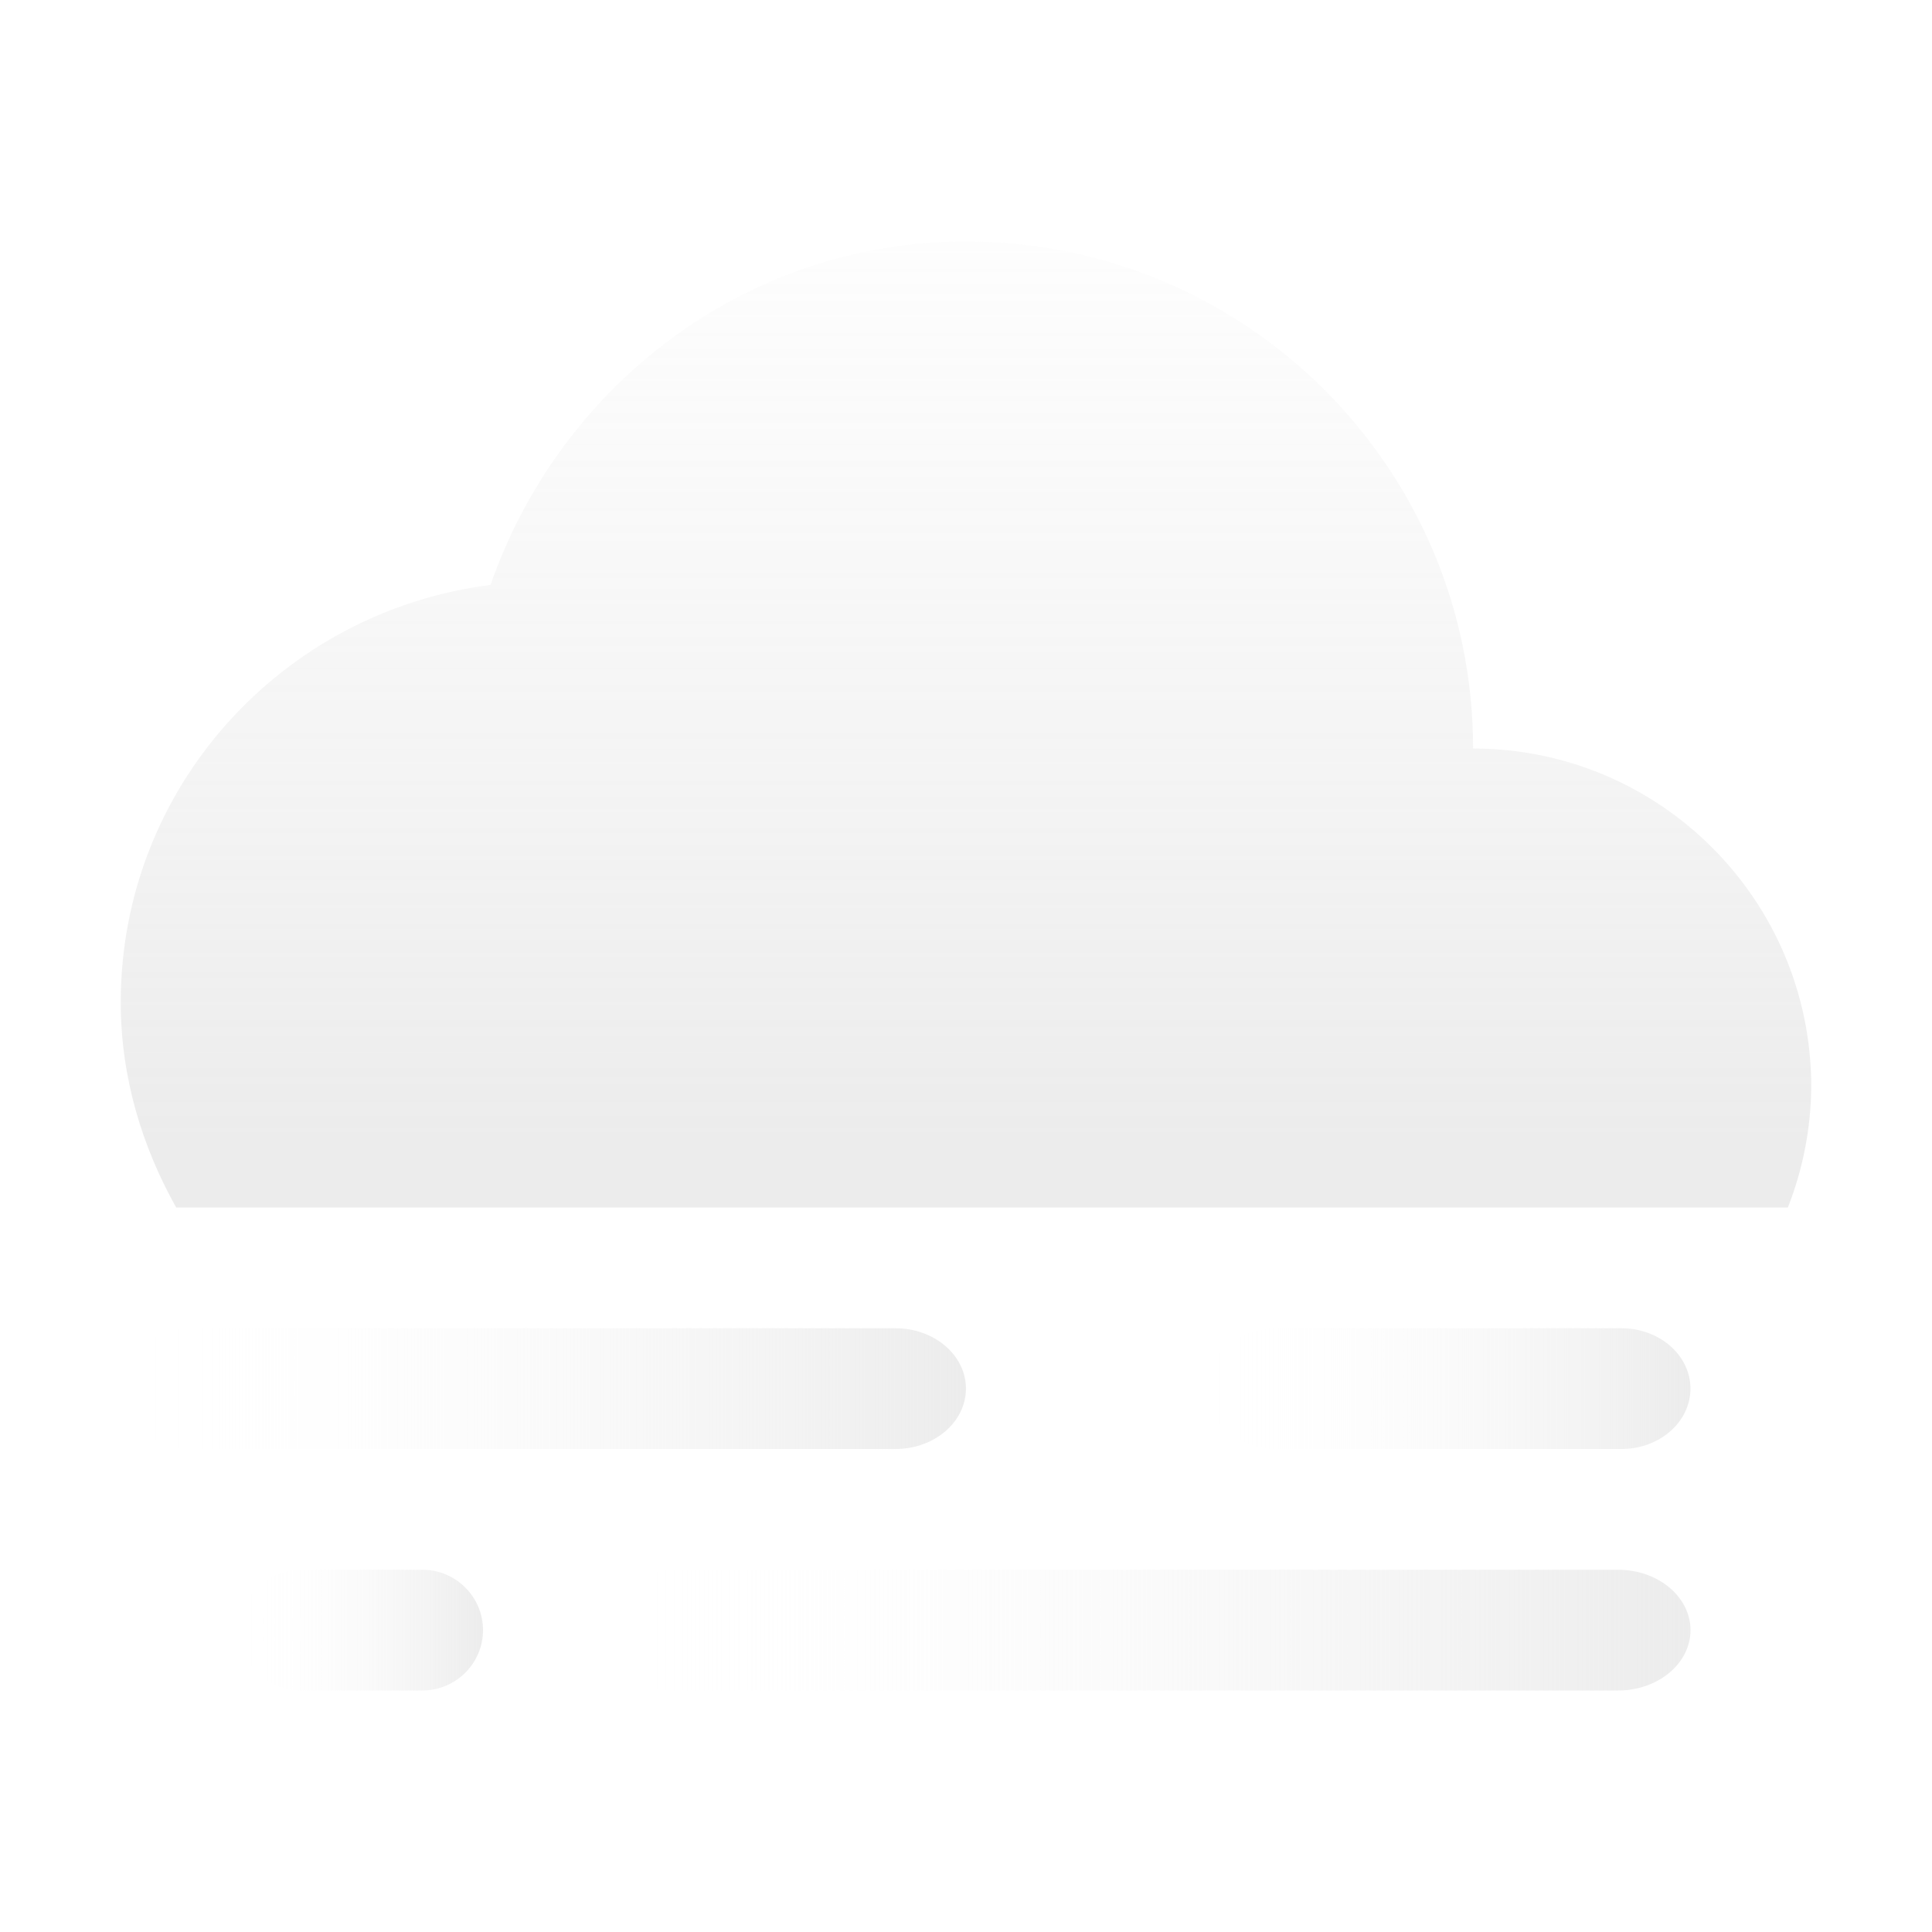
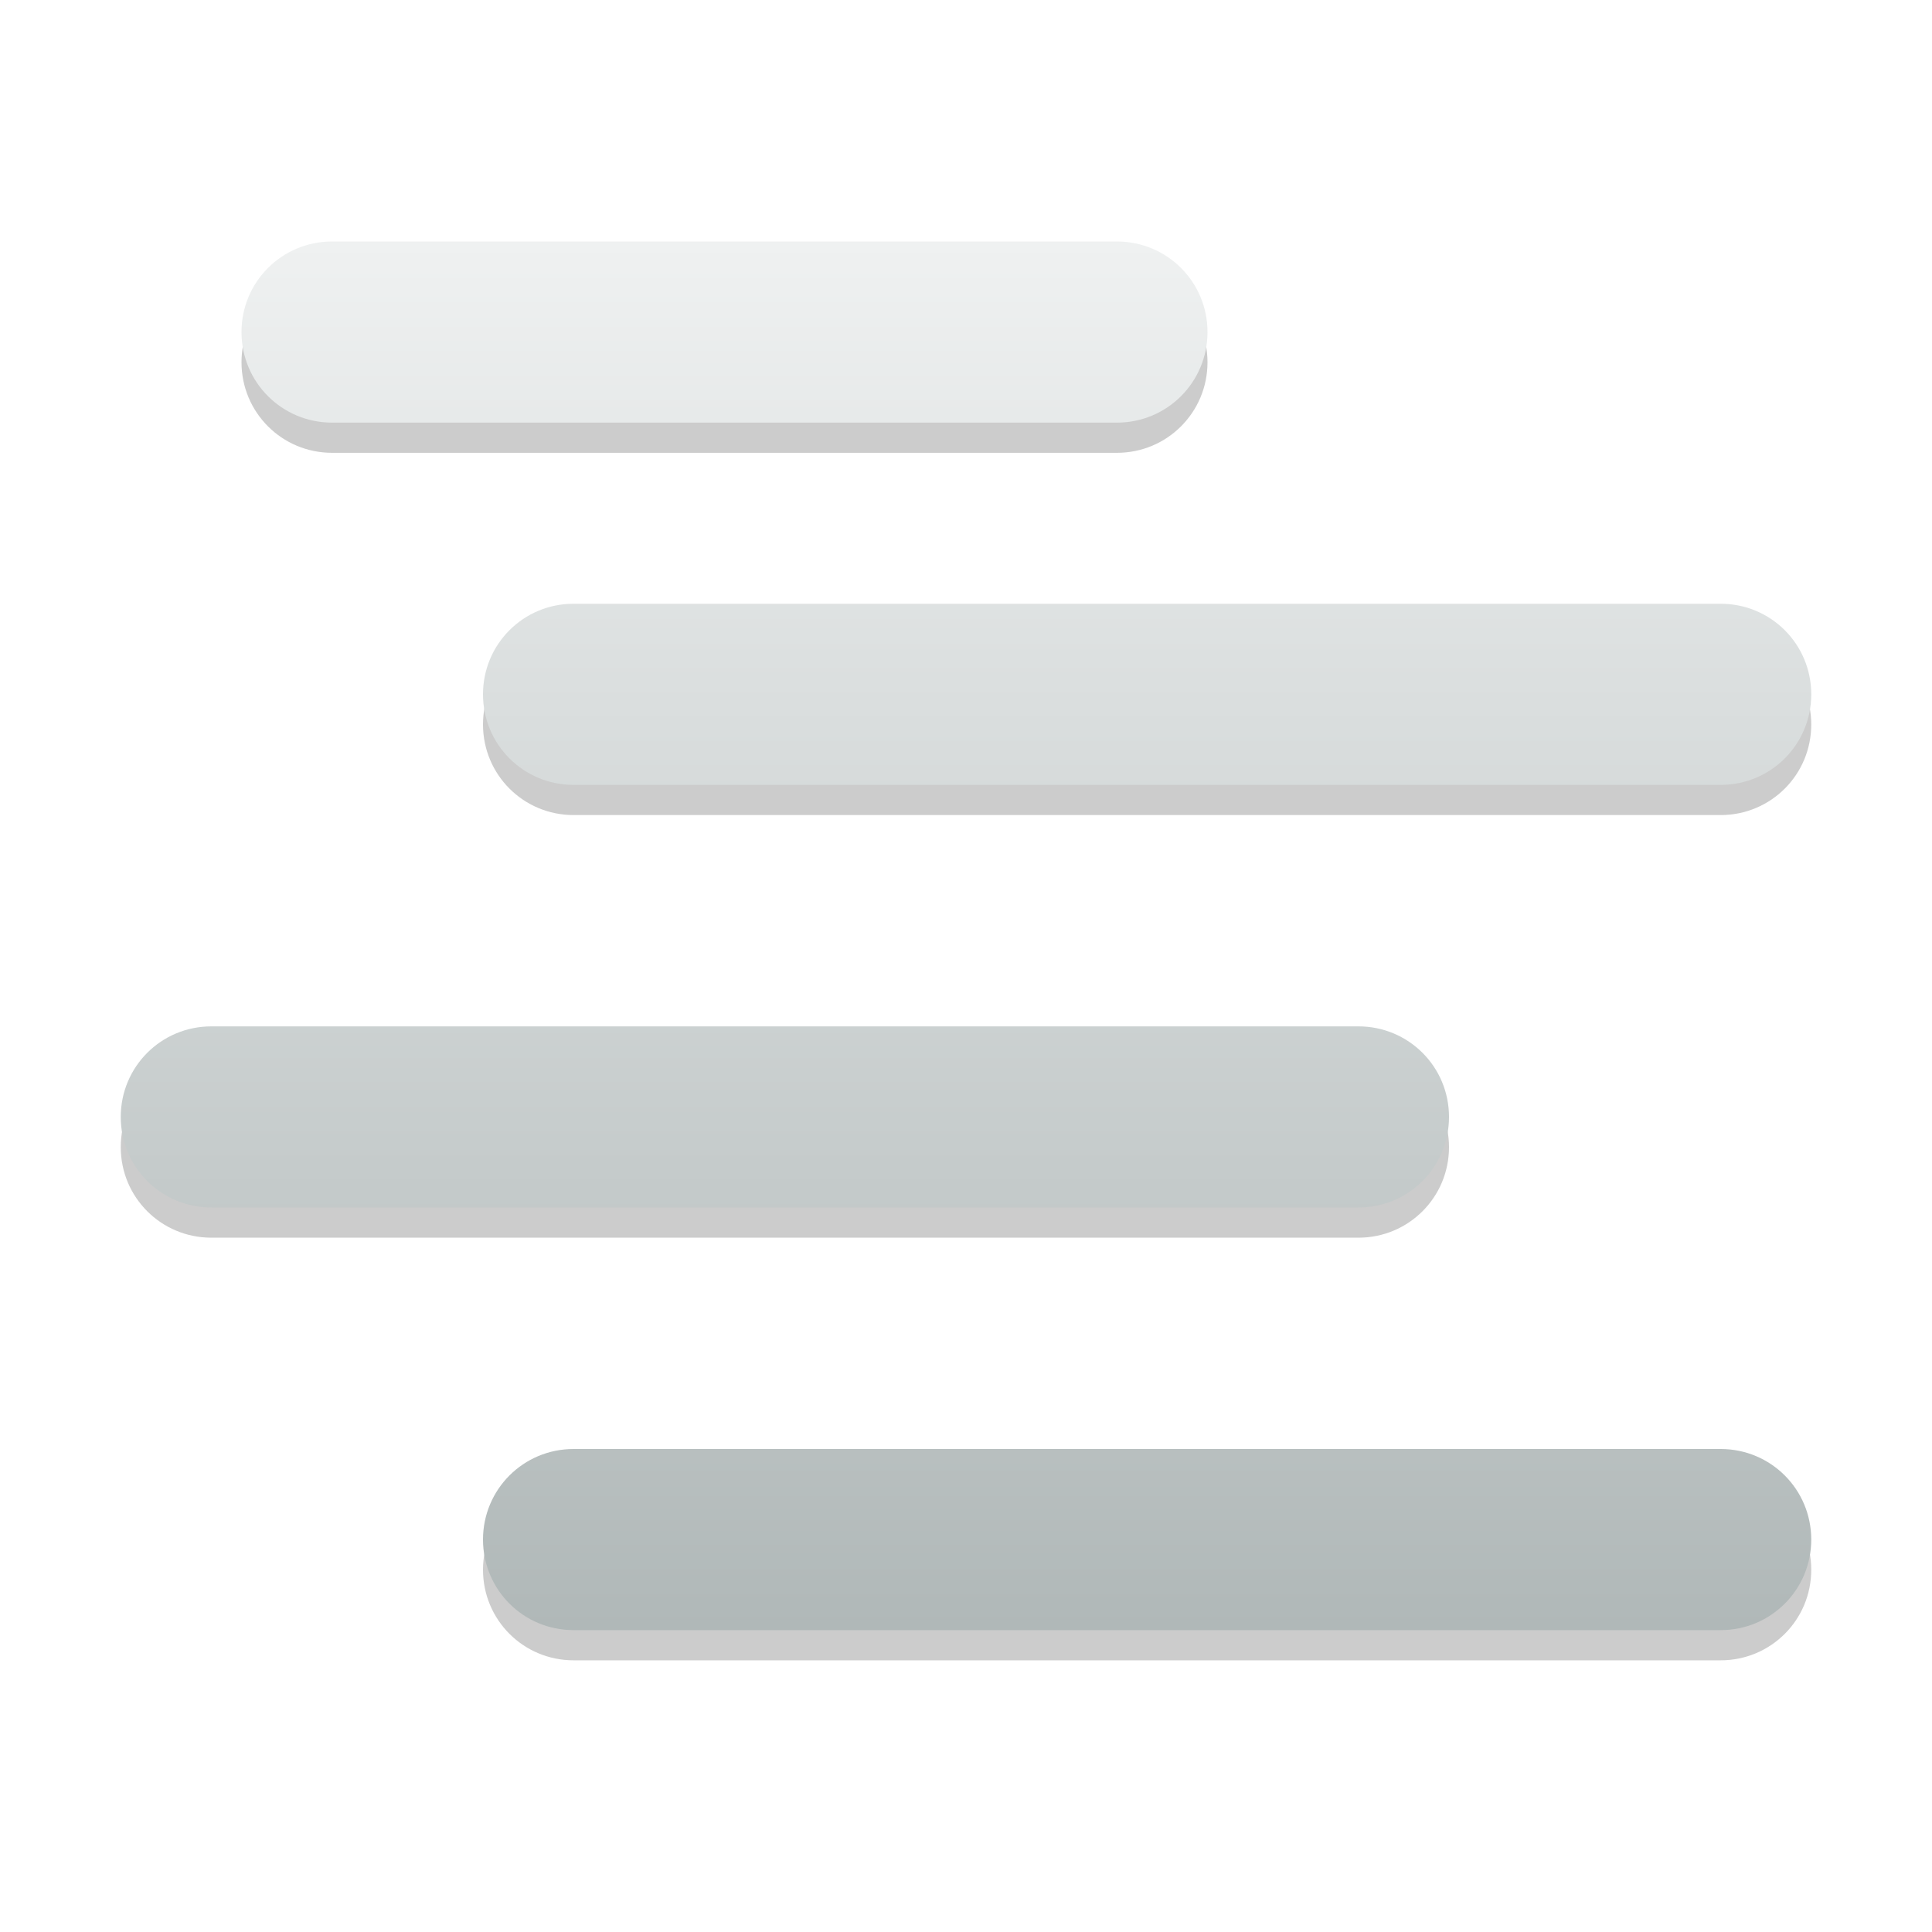
- <svg xmlns="http://www.w3.org/2000/svg" width="32" height="32">
-   <defs>
-     <linearGradient id="a" x1="51.322" x2="51.322" y1="4.83" y2="21.717" gradientTransform="translate(-35.322 -2.83)" gradientUnits="userSpaceOnUse">
-       <stop offset="0" stop-color="#fff" stop-opacity=".75" />
-       <stop offset="1" stop-color="#ececec" />
+ <svg xmlns="http://www.w3.org/2000/svg" xmlns:xlink="http://www.w3.org/1999/xlink" width="64" height="64" viewBox="0 0 64 64" version="1.1" id="svg5">
+   <defs id="defs2">
+     <linearGradient id="linearGradient2887">
+       <stop style="stop-color:#eff1f1;stop-opacity:1;" offset="0" id="stop2883" />
+       <stop style="stop-color:#b0b8b8;stop-opacity:1" offset="1" id="stop2885" />
    </linearGradient>
-     <linearGradient id="b" x1="37.322" x2="51.322" y1="25.83" y2="25.83" gradientTransform="translate(-35.322 -2.83)" gradientUnits="userSpaceOnUse">
-       <stop offset="0" stop-color="#fff" stop-opacity="0" />
-       <stop offset="1" stop-color="#ececec" />
-     </linearGradient>
-     <linearGradient id="d" x1="39.322" x2="43.348" y1="29.83" y2="29.83" gradientTransform="translate(-35.322 -2.83)" gradientUnits="userSpaceOnUse">
-       <stop offset="0" stop-color="#fff" stop-opacity="0" />
-       <stop offset="1" stop-color="#ececec" />
-     </linearGradient>
-     <linearGradient id="e" x1="45.322" x2="63.321" y1="29.83" y2="29.83" gradientTransform="translate(-35.322 -2.83)" gradientUnits="userSpaceOnUse">
-       <stop offset="0" stop-color="#fff" stop-opacity="0" />
-       <stop offset="1" stop-color="#ececec" />
-     </linearGradient>
-     <linearGradient id="c" x1="55.322" x2="63.321" y1="25.83" y2="25.83" gradientTransform="translate(-35.322 -2.83)" gradientUnits="userSpaceOnUse">
-       <stop offset="0" stop-color="#fff" stop-opacity="0" />
-       <stop offset="1" stop-color="#ececec" />
-     </linearGradient>
+     <linearGradient xlink:href="#linearGradient2887" id="linearGradient1568" x1="14.605" y1="5" x2="14.605" y2="28" gradientUnits="userSpaceOnUse" gradientTransform="matrix(2,0,0,2,0,-2)" />
  </defs>
-   <path fill="url(#a)" d="M16 4c-3.673 0-6.733 2.404-7.875 5.688C4.68 10.124 2 13.037 2 16.602c0 1.24.352 2.387.918 3.398h26.695A5.6 5.6 0 0 0 30 18a5.603 5.603 0 0 0-5.601-5.602A8.397 8.397 0 0 0 16 4" />
-   <path fill="url(#b)" d="M3.167 22h11.666a1.167 1 0 0 1 1.166 1 1.167 1 0 0 1-1.166 1H3.167A1.167 1 0 0 1 2 23a1.167 1 0 0 1 1.167-1" />
-   <path fill="url(#c)" d="M21.142 22h5.714a1.143 1 0 0 1 1.143 1 1.143 1 0 0 1-1.143 1h-5.714a1.143 1 0 0 1-1.143-1 1.143 1 0 0 1 1.143-1" />
-   <path fill="url(#d)" d="M4.98 26h2.013A1.007 1 0 0 1 8 27a1.007 1 0 0 1-1.007 1H4.98a1.007 1 0 0 1-1.006-1 1.007 1 0 0 1 1.006-1" />
-   <path fill="url(#e)" d="M11.2 26h15.6a1.2 1 0 0 1 1.2 1 1.2 1 0 0 1-1.2 1H11.2a1.2 1 0 0 1-1.2-1 1.2 1 0 0 1 1.2-1" />
+   <path d="m 11,9 c -1.662,0 -3,1.338 -3,3 0,1.662 1.338,3 3,3 h 26 c 1.662,0 3,-1.338 3,-3 0,-1.662 -1.338,-3 -3,-3 z m 8,12 c -1.662,0 -3,1.338 -3,3 0,1.662 1.338,3 3,3 h 38 c 1.662,0 3,-1.338 3,-3 0,-1.662 -1.338,-3 -3,-3 z M 7,35 c -1.662,0 -3,1.338 -3,3 0,1.662 1.338,3 3,3 h 38 c 1.662,0 3,-1.338 3,-3 0,-1.662 -1.338,-3 -3,-3 z m 12,14 c -1.662,0 -3,1.338 -3,3 0,1.662 1.338,3 3,3 h 38 c 1.662,0 3,-1.338 3,-3 0,-1.662 -1.338,-3 -3,-3 z" style="opacity:0.2;fill:#000000;fill-opacity:1;stroke-width:2;stroke-linecap:round;stroke-linejoin:round" id="path1627" />
+   <path id="rect1190" style="fill:url(#linearGradient1568);fill-opacity:1;stroke-width:2;stroke-linecap:round;stroke-linejoin:round" d="m 11,8 c -1.662,0 -3,1.338 -3,3 0,1.662 1.338,3 3,3 h 26 c 1.662,0 3,-1.338 3,-3 0,-1.662 -1.338,-3 -3,-3 z m 8,12 c -1.662,0 -3,1.338 -3,3 0,1.662 1.338,3 3,3 h 38 c 1.662,0 3,-1.338 3,-3 0,-1.662 -1.338,-3 -3,-3 z M 7,34 c -1.662,0 -3,1.338 -3,3 0,1.662 1.338,3 3,3 h 38 c 1.662,0 3,-1.338 3,-3 0,-1.662 -1.338,-3 -3,-3 z m 12,14 c -1.662,0 -3,1.338 -3,3 0,1.662 1.338,3 3,3 h 38 c 1.662,0 3,-1.338 3,-3 0,-1.662 -1.338,-3 -3,-3 z" />
</svg>
